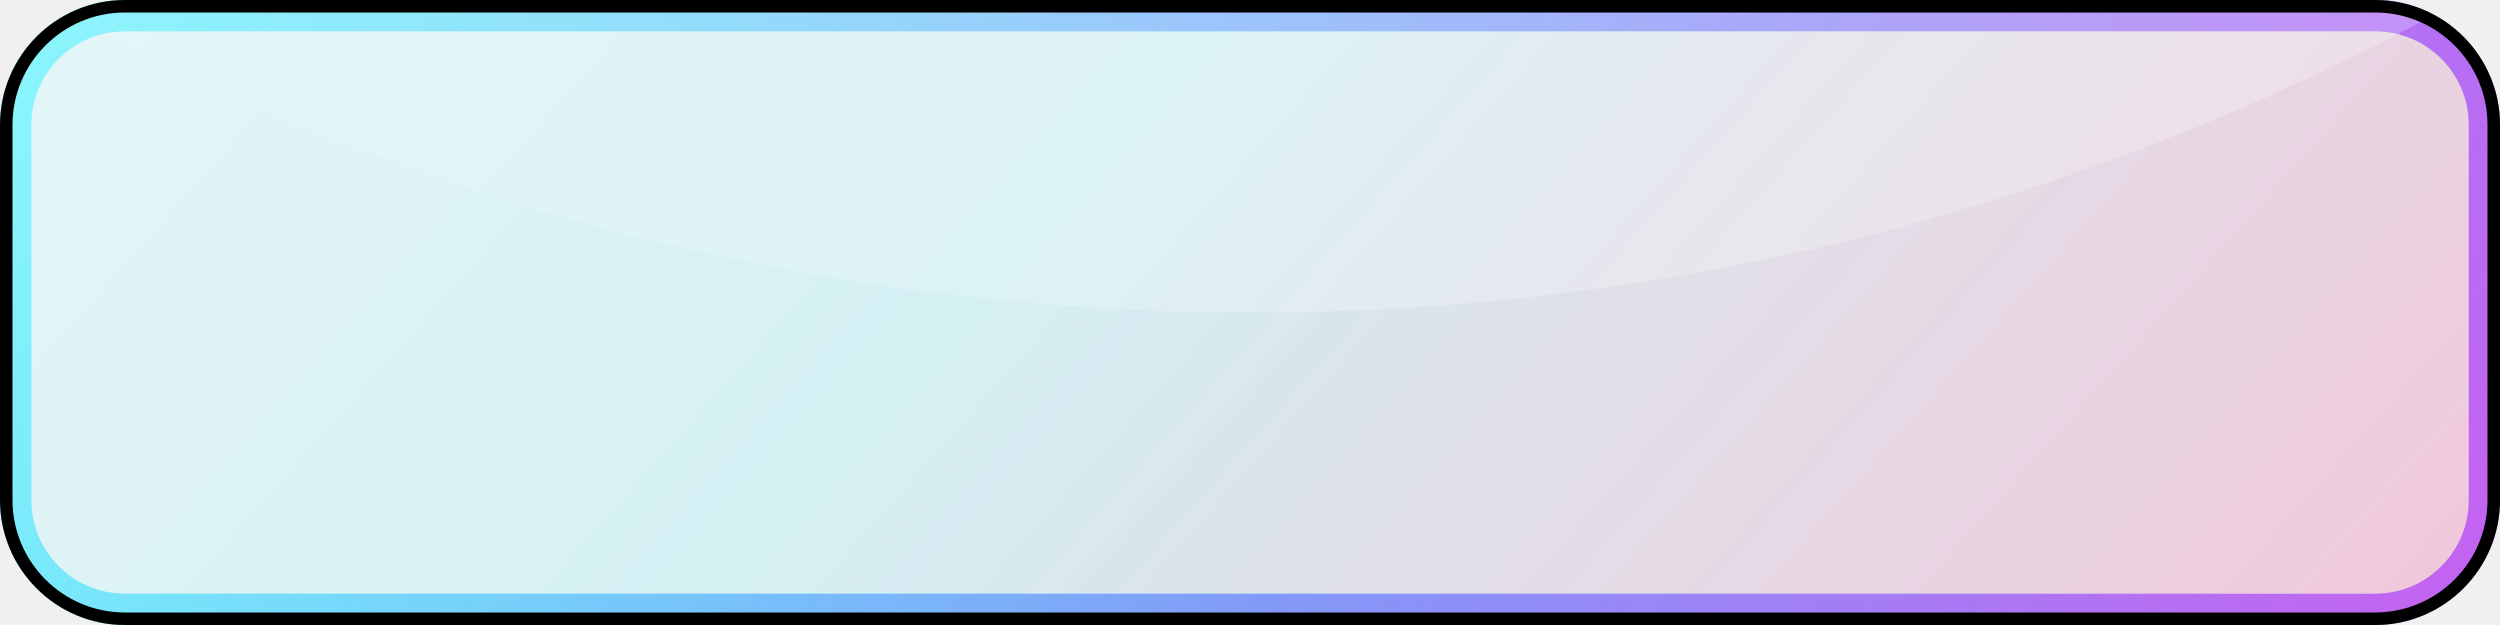
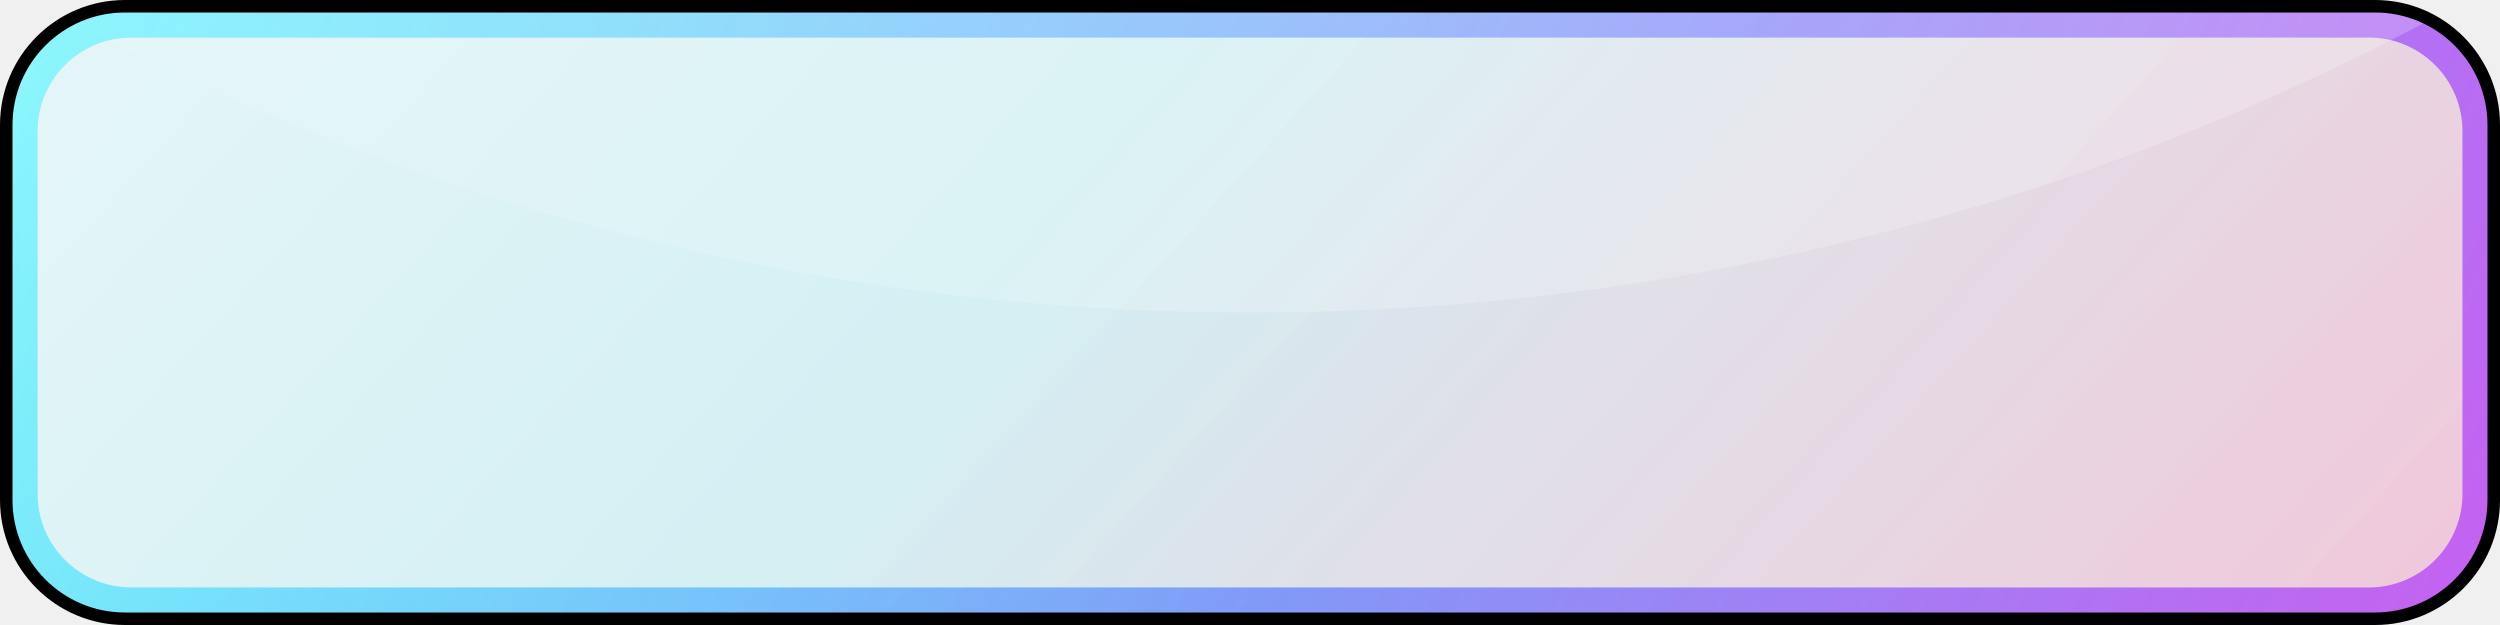
<svg xmlns="http://www.w3.org/2000/svg" width="400" height="100" viewBox="0 0 400 100" fill="none">
  <g style="mix-blend-mode:hard-light">
-     <rect x="2.5" y="2.5" width="395" height="95" rx="17.5" fill="url(#paint0_linear)" fill-opacity="0.1" />
-     <rect x="2.5" y="2.5" width="395" height="95" rx="17.5" stroke="#4070F8" stroke-width="5" />
+     <rect x="3.5" y="3.5" width="393" height="93" rx="17.5" fill="url(#paint0_linear)" fill-opacity="0.1" />
+     <rect x="3.5" y="3.5" width="393" height="93" rx="17.5" stroke="#4070F8" stroke-width="5" />
  </g>
-   <rect width="400" height="100" rx="20" fill="url(#paint1_linear)" fill-opacity="0.1" />
-   <rect x="2.5" y="2.5" width="395" height="95" rx="17.5" stroke="url(#paint2_linear)" stroke-opacity="0.75" stroke-width="5" />
+   <rect x="1" y="1" width="398" height="98" rx="20" fill="url(#paint1_linear)" fill-opacity="0.1" />
+   <rect x="3.5" y="3.5" width="393" height="93" rx="17.5" stroke="url(#paint2_linear)" stroke-opacity="0.75" stroke-width="5" />
  <g opacity="0.5">
-     <rect width="400" height="100" rx="20" fill="url(#paint3_linear)" />
-     <path fill-rule="evenodd" clip-rule="evenodd" d="M389.459 2.374C333.067 32.758 268.547 50 200 50C131.453 50 66.933 32.758 10.541 2.374C13.357 0.859 16.578 0 20 0H380C383.422 0 386.643 0.859 389.459 2.374Z" fill="white" fill-opacity="0.45" />
+     <rect x="1" y="1" width="398" height="98" rx="20" fill="url(#paint3_linear)" />
+     <path fill-rule="evenodd" clip-rule="evenodd" d="M388.441 3.364C332.347 33.117 268.176 50 200 50C131.824 50 67.653 33.117 11.559 3.364C14.371 1.856 17.586 1 21 1H379C382.414 1 385.629 1.856 388.441 3.364Z" fill="white" fill-opacity="0.425" />
  </g>
  <rect x="1" y="1" width="398" height="98" rx="19" stroke="black" stroke-width="2" />
  <defs>
-     <linearGradient id="paint0_linear" x1="200" y1="-2.01166e-05" x2="361.379" y2="143.448" gradientUnits="userSpaceOnUse">
+     <linearGradient id="paint0_linear" x1="200" y1="1" x2="358.416" y2="143.969" gradientUnits="userSpaceOnUse">
      <stop stop-color="#4070F8" />
      <stop offset="1" stop-color="#F818F8" />
    </linearGradient>
-     <linearGradient id="paint1_linear" x1="200" y1="-2.01166e-05" x2="361.379" y2="143.448" gradientUnits="userSpaceOnUse">
+     <linearGradient id="paint1_linear" x1="200" y1="1" x2="358.416" y2="143.969" gradientUnits="userSpaceOnUse">
      <stop stop-color="#01F8F8" />
      <stop offset="1" stop-color="#F81010" />
    </linearGradient>
-     <linearGradient id="paint2_linear" x1="0" y1="0" x2="371.134" y2="164.948" gradientUnits="userSpaceOnUse">
+     <linearGradient id="paint2_linear" x1="1" y1="1" x2="368.409" y2="166.792" gradientUnits="userSpaceOnUse">
      <stop stop-color="#01F8F8" />
      <stop offset="1" stop-color="#F818F8" stop-opacity="0.75" />
    </linearGradient>
-     <linearGradient id="paint3_linear" x1="0" y1="0" x2="161.379" y2="143.448" gradientUnits="userSpaceOnUse">
+     <linearGradient id="paint3_linear" x1="1" y1="1" x2="159.416" y2="143.969" gradientUnits="userSpaceOnUse">
      <stop stop-color="white" />
      <stop offset="1" stop-color="white" stop-opacity="0" />
    </linearGradient>
  </defs>
</svg>
